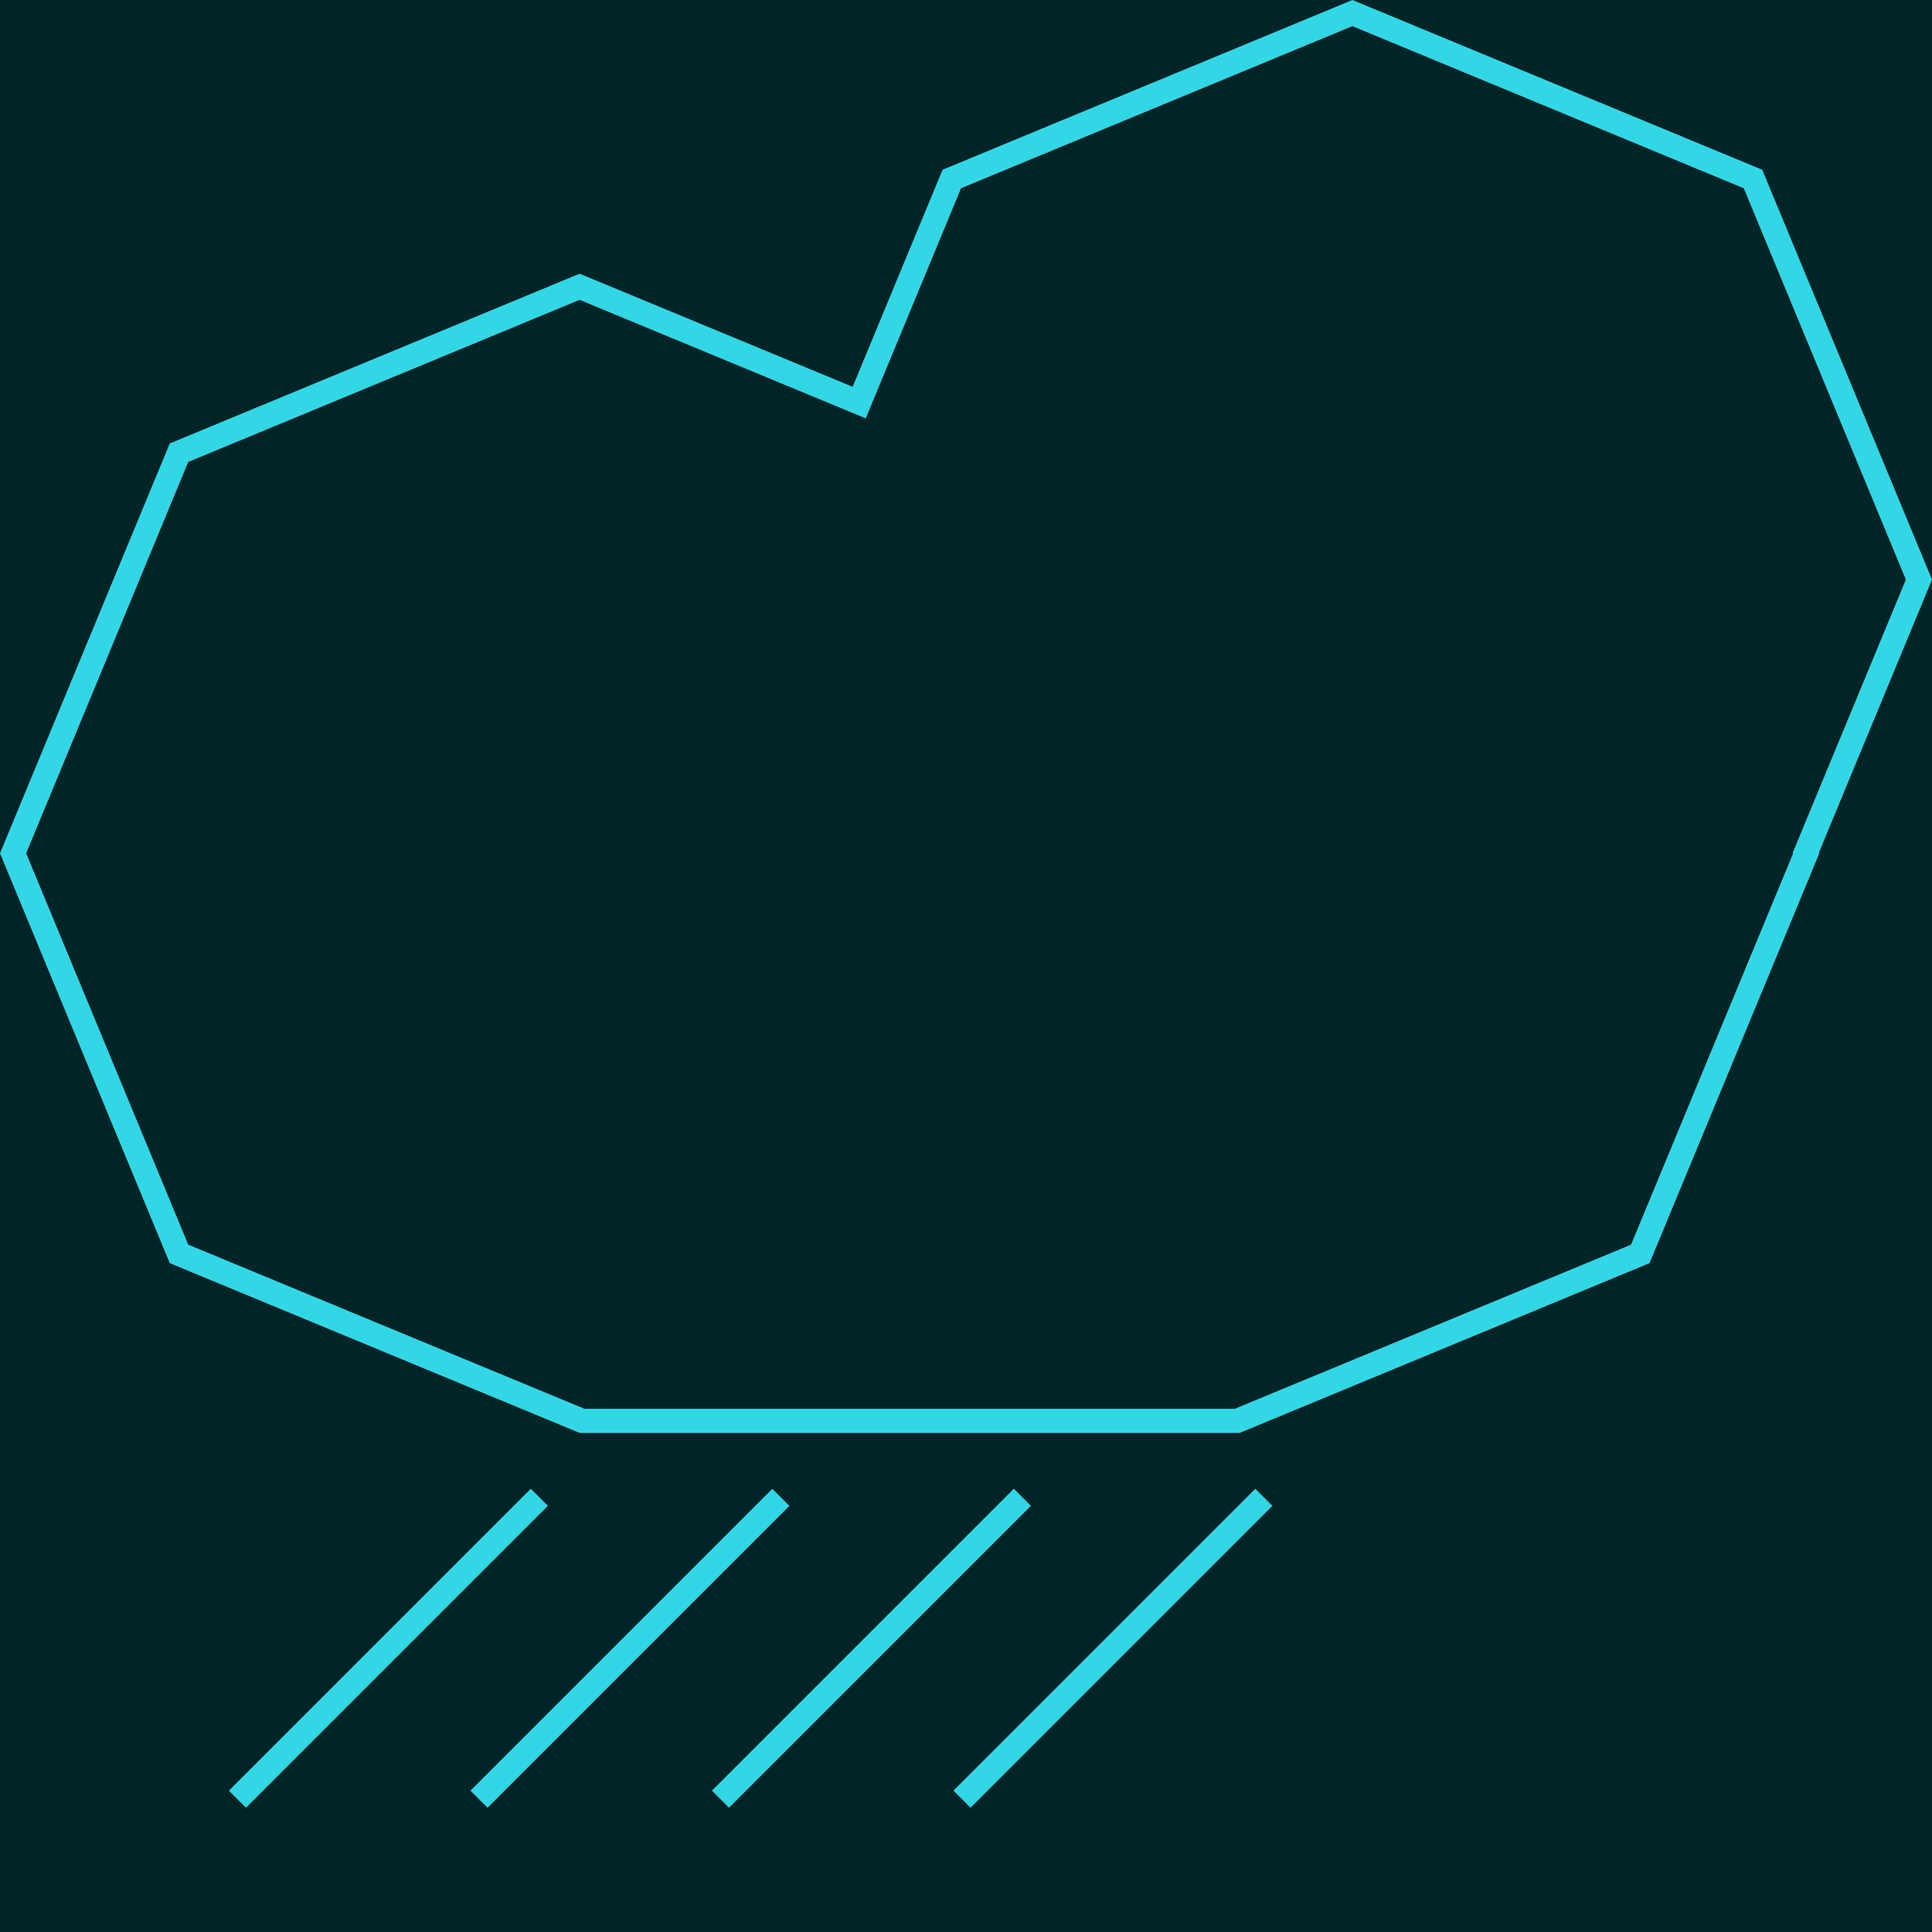
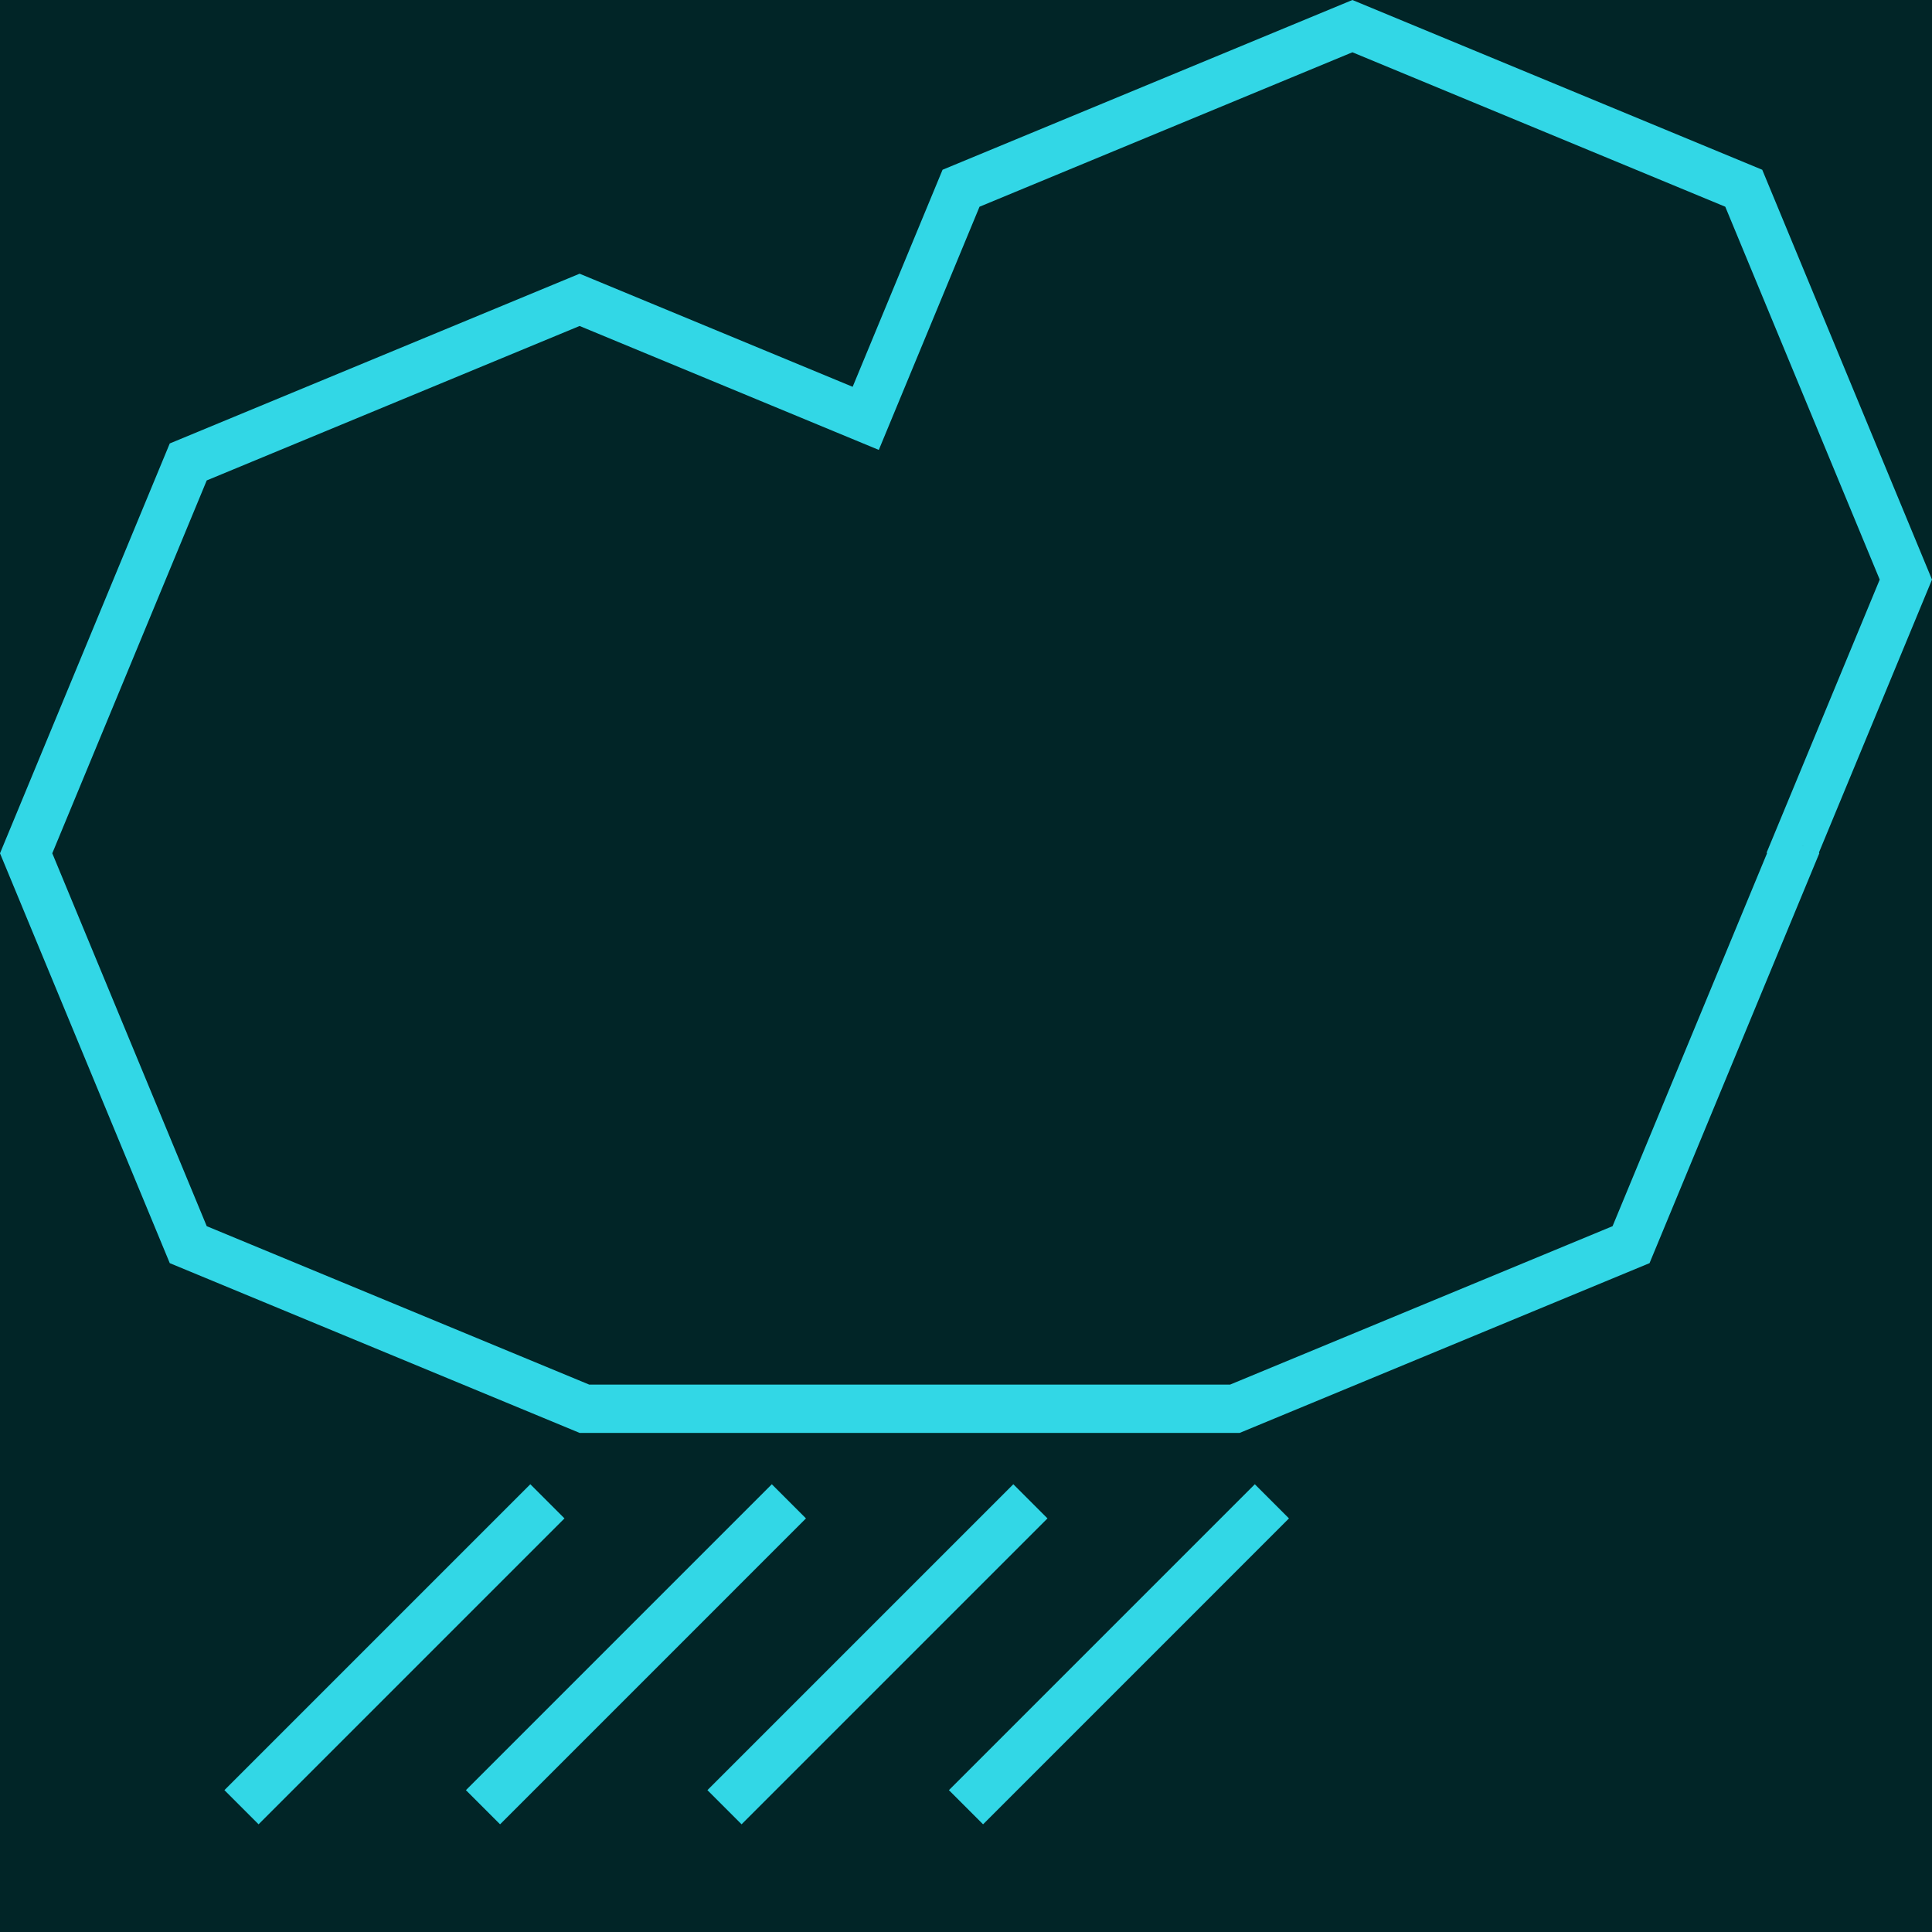
- <svg xmlns="http://www.w3.org/2000/svg" width="240" height="240" viewBox="0 0 240 240" fill="none">
-   <rect width="240" height="240" fill="#012527" />
+ <svg xmlns="http://www.w3.org/2000/svg" width="120" height="120" viewBox="0 0 120 120" fill="none">
+   <rect width="120" height="120" fill="#012527" />
  <mask id="path-1-inside-1_2_50" fill="white">
-     <path fill-rule="evenodd" clip-rule="evenodd" d="M218.912 21.088L168 0L117.088 21.088L105.92 48.05L72 34L21.088 55.088L0 106L21.088 156.912L72 178H154L204.912 156.912L226 106L225.958 105.899L240 72L218.912 21.088Z" />
+     <path fill-rule="evenodd" clip-rule="evenodd" d="M109.456 10.544L84 0L58.544 10.544L52.96 24.025L36 17L10.544 27.544L0 53L10.544 78.456L36 89H77L102.456 78.456L113 53L112.979 52.95L120 36L109.456 10.544Z" />
  </mask>
-   <path d="M168 0L169.148 -2.772L168 -3.247L166.852 -2.772L168 0ZM218.912 21.088L221.683 19.94L221.208 18.792L220.06 18.317L218.912 21.088ZM117.088 21.088L115.94 18.317L114.792 18.792L114.317 19.94L117.088 21.088ZM105.92 48.05L104.772 50.822L107.544 51.97L108.692 49.198L105.92 48.05ZM72 34L73.148 31.228L72 30.753L70.852 31.228L72 34ZM21.088 55.088L19.94 52.317L18.792 52.792L18.317 53.94L21.088 55.088ZM0 106L-2.772 104.852L-3.247 106L-2.772 107.148L0 106ZM21.088 156.912L18.317 158.06L18.792 159.208L19.94 159.683L21.088 156.912ZM72 178L70.852 180.772L71.403 181H72V178ZM154 178V181H154.597L155.148 180.772L154 178ZM204.912 156.912L206.06 159.683L207.208 159.208L207.683 158.06L204.912 156.912ZM226 106L228.772 107.148L229.247 106L228.772 104.852L226 106ZM225.958 105.899L223.187 104.751L222.711 105.899L223.187 107.047L225.958 105.899ZM240 72L242.772 73.148L243.247 72L242.772 70.852L240 72ZM166.852 2.772L217.764 23.86L220.06 18.317L169.148 -2.772L166.852 2.772ZM118.236 23.86L169.148 2.772L166.852 -2.772L115.94 18.317L118.236 23.86ZM108.692 49.198L119.86 22.236L114.317 19.94L103.149 46.902L108.692 49.198ZM70.852 36.772L104.772 50.822L107.068 45.279L73.148 31.228L70.852 36.772ZM22.236 57.86L73.148 36.772L70.852 31.228L19.94 52.317L22.236 57.86ZM2.772 107.148L23.86 56.236L18.317 53.94L-2.772 104.852L2.772 107.148ZM23.86 155.764L2.772 104.852L-2.772 107.148L18.317 158.06L23.86 155.764ZM73.148 175.228L22.236 154.14L19.94 159.683L70.852 180.772L73.148 175.228ZM154 175H72V181H154V175ZM203.764 154.14L152.852 175.228L155.148 180.772L206.06 159.683L203.764 154.14ZM223.228 104.852L202.14 155.764L207.683 158.06L228.772 107.148L223.228 104.852ZM223.187 107.047L223.228 107.148L228.772 104.852L228.73 104.752L223.187 107.047ZM237.228 70.852L223.187 104.751L228.73 107.048L242.772 73.148L237.228 70.852ZM216.14 22.236L237.228 73.148L242.772 70.852L221.683 19.94L216.14 22.236Z" fill="#32D7E6" mask="url(#path-1-inside-1_2_50)" />
-   <path d="M67 186L29.5 223.5" stroke="#32D7E6" stroke-width="3" />
-   <path d="M97 186L59.5 223.5" stroke="#32D7E6" stroke-width="3" />
-   <path d="M127 186L89.5 223.5" stroke="#32D7E6" stroke-width="3" />
-   <path d="M157 186L119.5 223.5" stroke="#32D7E6" stroke-width="3" />
+   <path d="M84 0L85.148 -2.772L84 -3.247L82.852 -2.772L84 0ZM109.456 10.544L112.227 9.396L111.752 8.248L110.604 7.773L109.456 10.544ZM58.544 10.544L57.396 7.773L56.248 8.248L55.773 9.396L58.544 10.544ZM52.96 24.025L51.812 26.797L54.584 27.945L55.732 25.173L52.96 24.025ZM36 17L37.148 14.228L36 13.753L34.852 14.228L36 17ZM10.544 27.544L9.396 24.773L8.248 25.248L7.773 26.396L10.544 27.544ZM0 53L-2.772 51.852L-3.247 53L-2.772 54.148L0 53ZM10.544 78.456L7.773 79.604L8.248 80.752L9.396 81.228L10.544 78.456ZM36 89L34.852 91.772L35.403 92H36V89ZM77 89V92H77.597L78.148 91.772L77 89ZM102.456 78.456L103.604 81.228L104.752 80.752L105.227 79.604L102.456 78.456ZM113 53L115.772 54.148L116.247 53L115.772 51.852L113 53ZM112.979 52.95L110.208 51.802L109.732 52.95L110.207 54.098L112.979 52.95ZM120 36L122.772 37.148L123.247 36L122.772 34.852L120 36ZM82.852 2.772L108.308 13.316L110.604 7.773L85.148 -2.772L82.852 2.772ZM59.692 13.316L85.148 2.772L82.852 -2.772L57.396 7.773L59.692 13.316ZM55.732 25.173L61.316 11.692L55.773 9.396L50.188 22.877L55.732 25.173ZM34.852 19.772L51.812 26.797L54.108 21.253L37.148 14.228L34.852 19.772ZM11.692 30.316L37.148 19.772L34.852 14.228L9.396 24.773L11.692 30.316ZM2.772 54.148L13.316 28.692L7.773 26.396L-2.772 51.852L2.772 54.148ZM13.316 77.308L2.772 51.852L-2.772 54.148L7.773 79.604L13.316 77.308ZM37.148 86.228L11.692 75.684L9.396 81.228L34.852 91.772L37.148 86.228ZM77 86H36V92H77V86ZM101.308 75.684L75.852 86.228L78.148 91.772L103.604 81.228L101.308 75.684ZM110.228 51.852L99.684 77.308L105.227 79.604L115.772 54.148L110.228 51.852ZM110.207 54.098L110.228 54.148L115.772 51.852L115.751 51.802L110.207 54.098ZM117.228 34.852L110.208 51.802L115.751 54.098L122.772 37.148L117.228 34.852ZM106.684 11.692L117.228 37.148L122.772 34.852L112.227 9.396L106.684 11.692Z" fill="#32D7E6" mask="url(#path-1-inside-1_2_50)" />
+   <path d="M34 93.25L15 112.25" stroke="#32D7E6" stroke-width="3" />
+   <path d="M49 93.25L30 112.25" stroke="#32D7E6" stroke-width="3" />
+   <path d="M64 93.25L45 112.25" stroke="#32D7E6" stroke-width="3" />
+   <path d="M79 93.25L60 112.25" stroke="#32D7E6" stroke-width="3" />
</svg>
